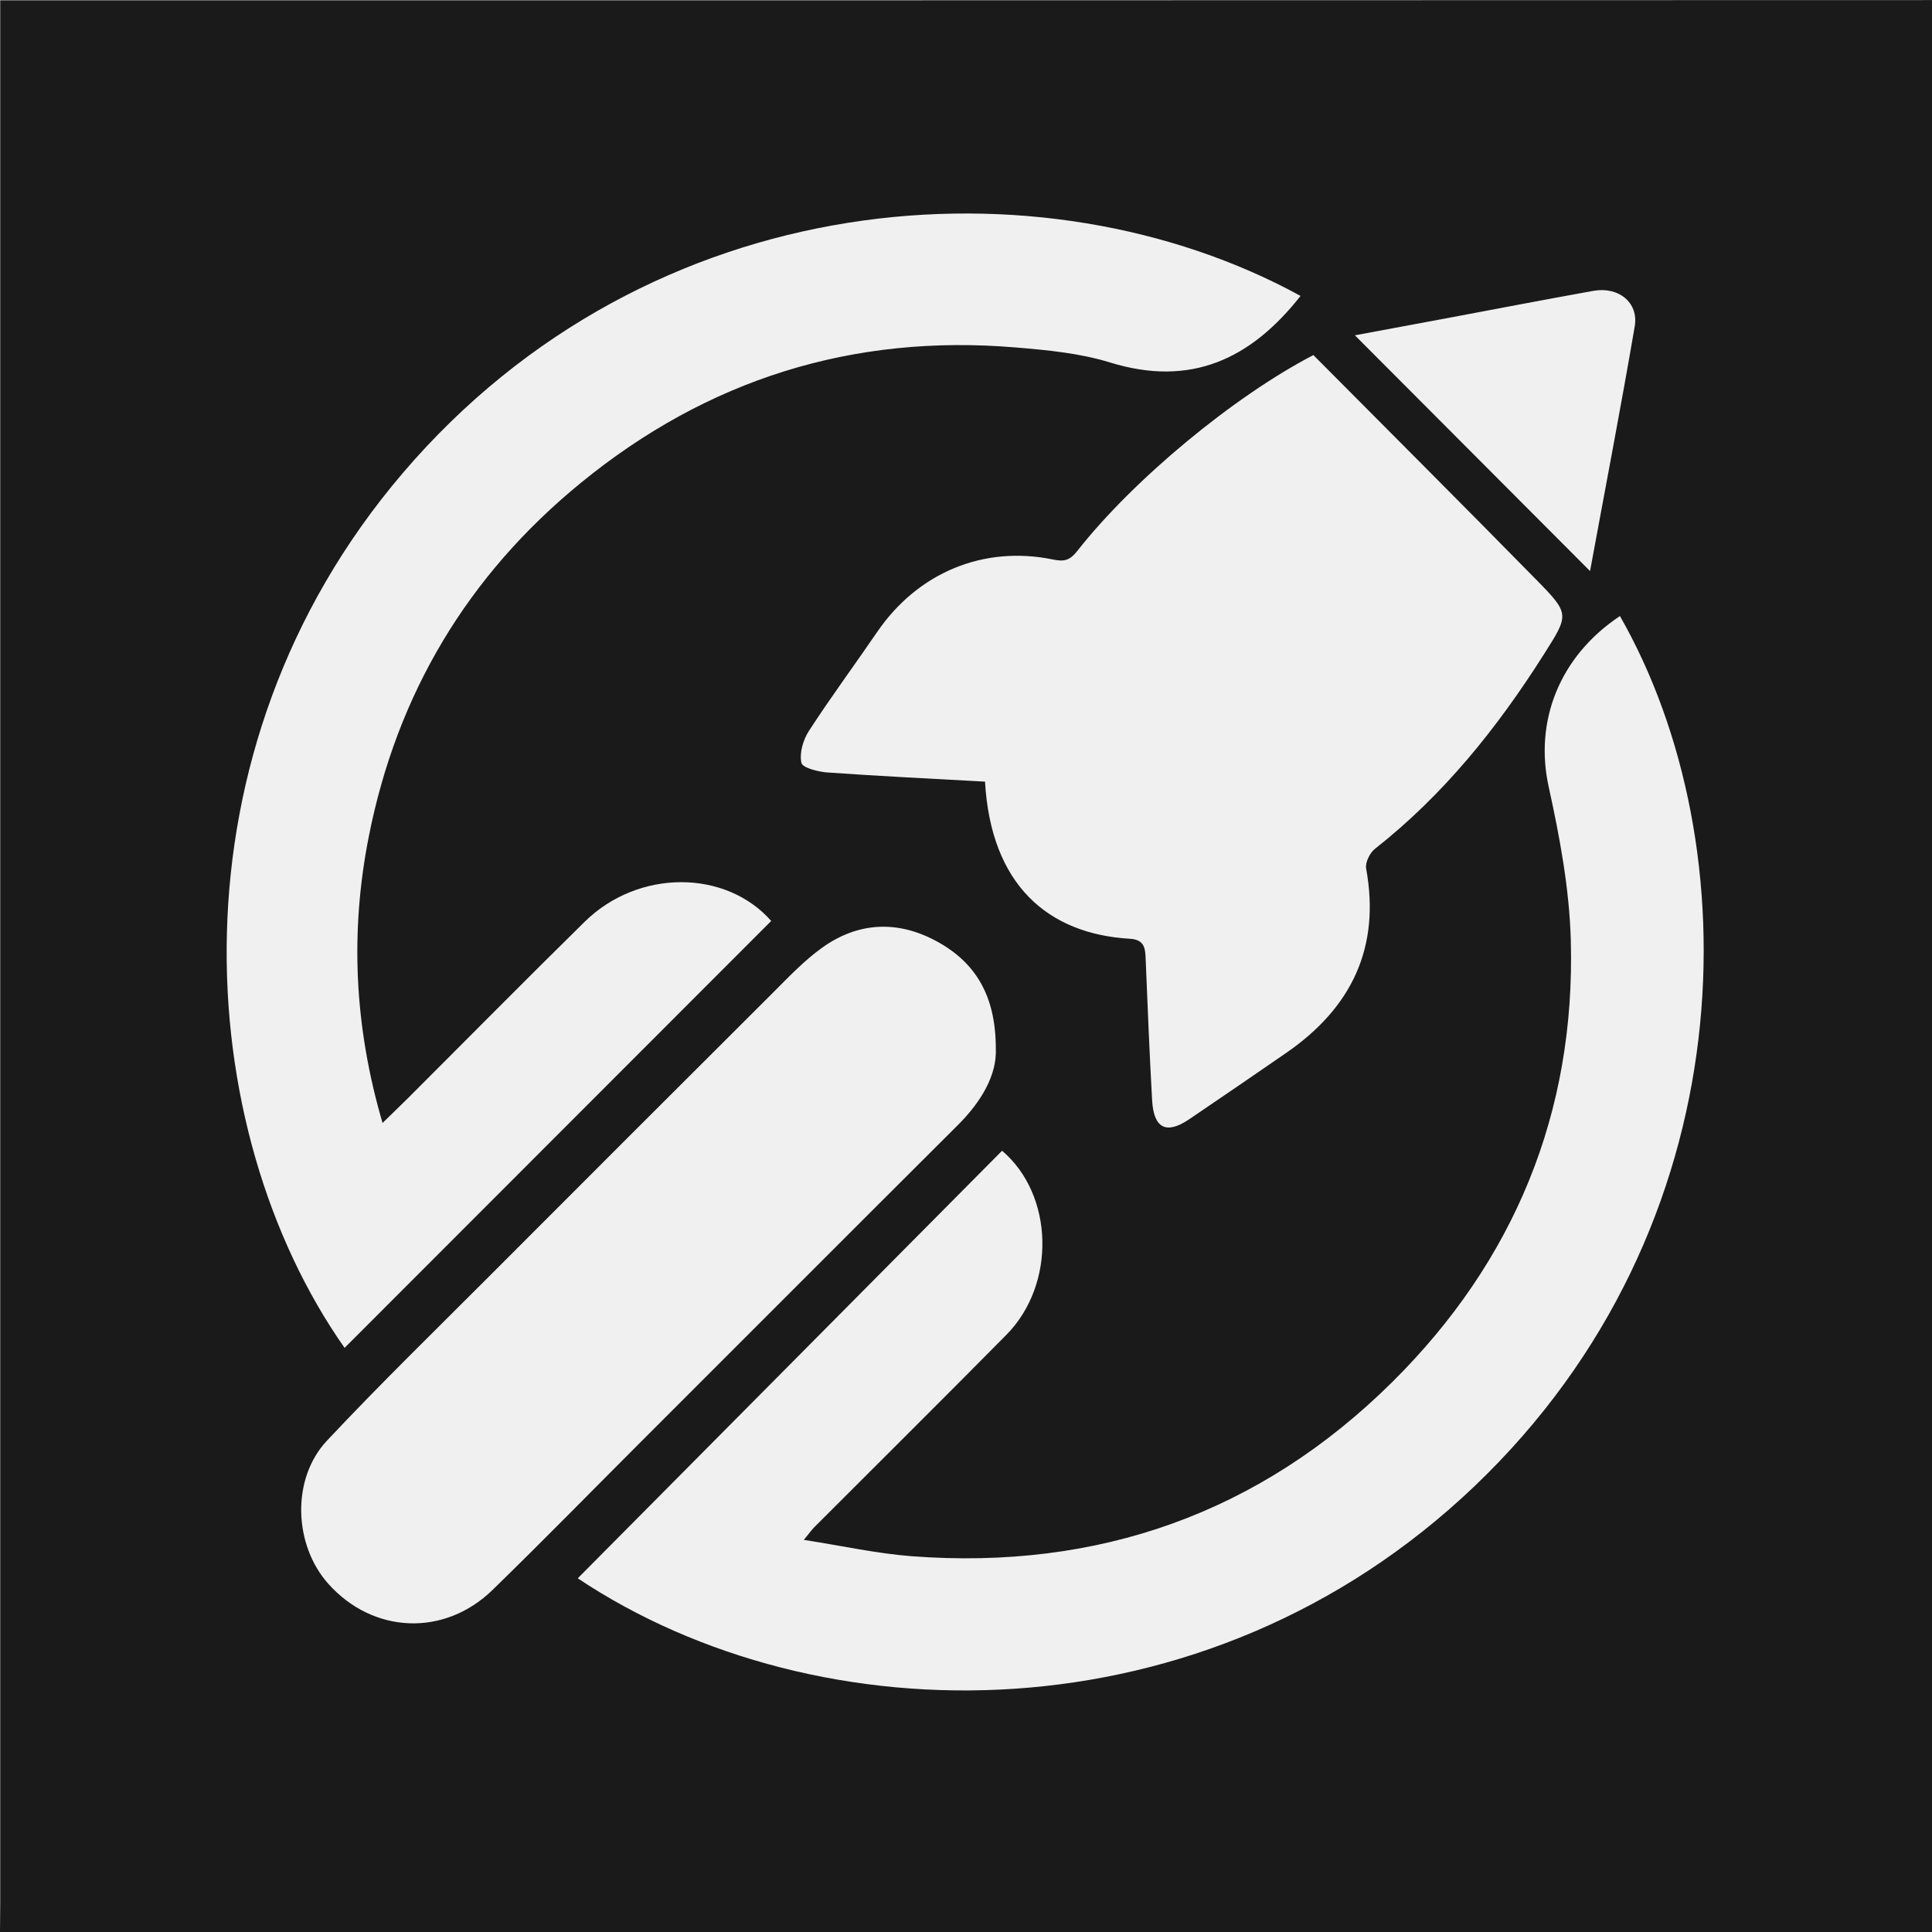
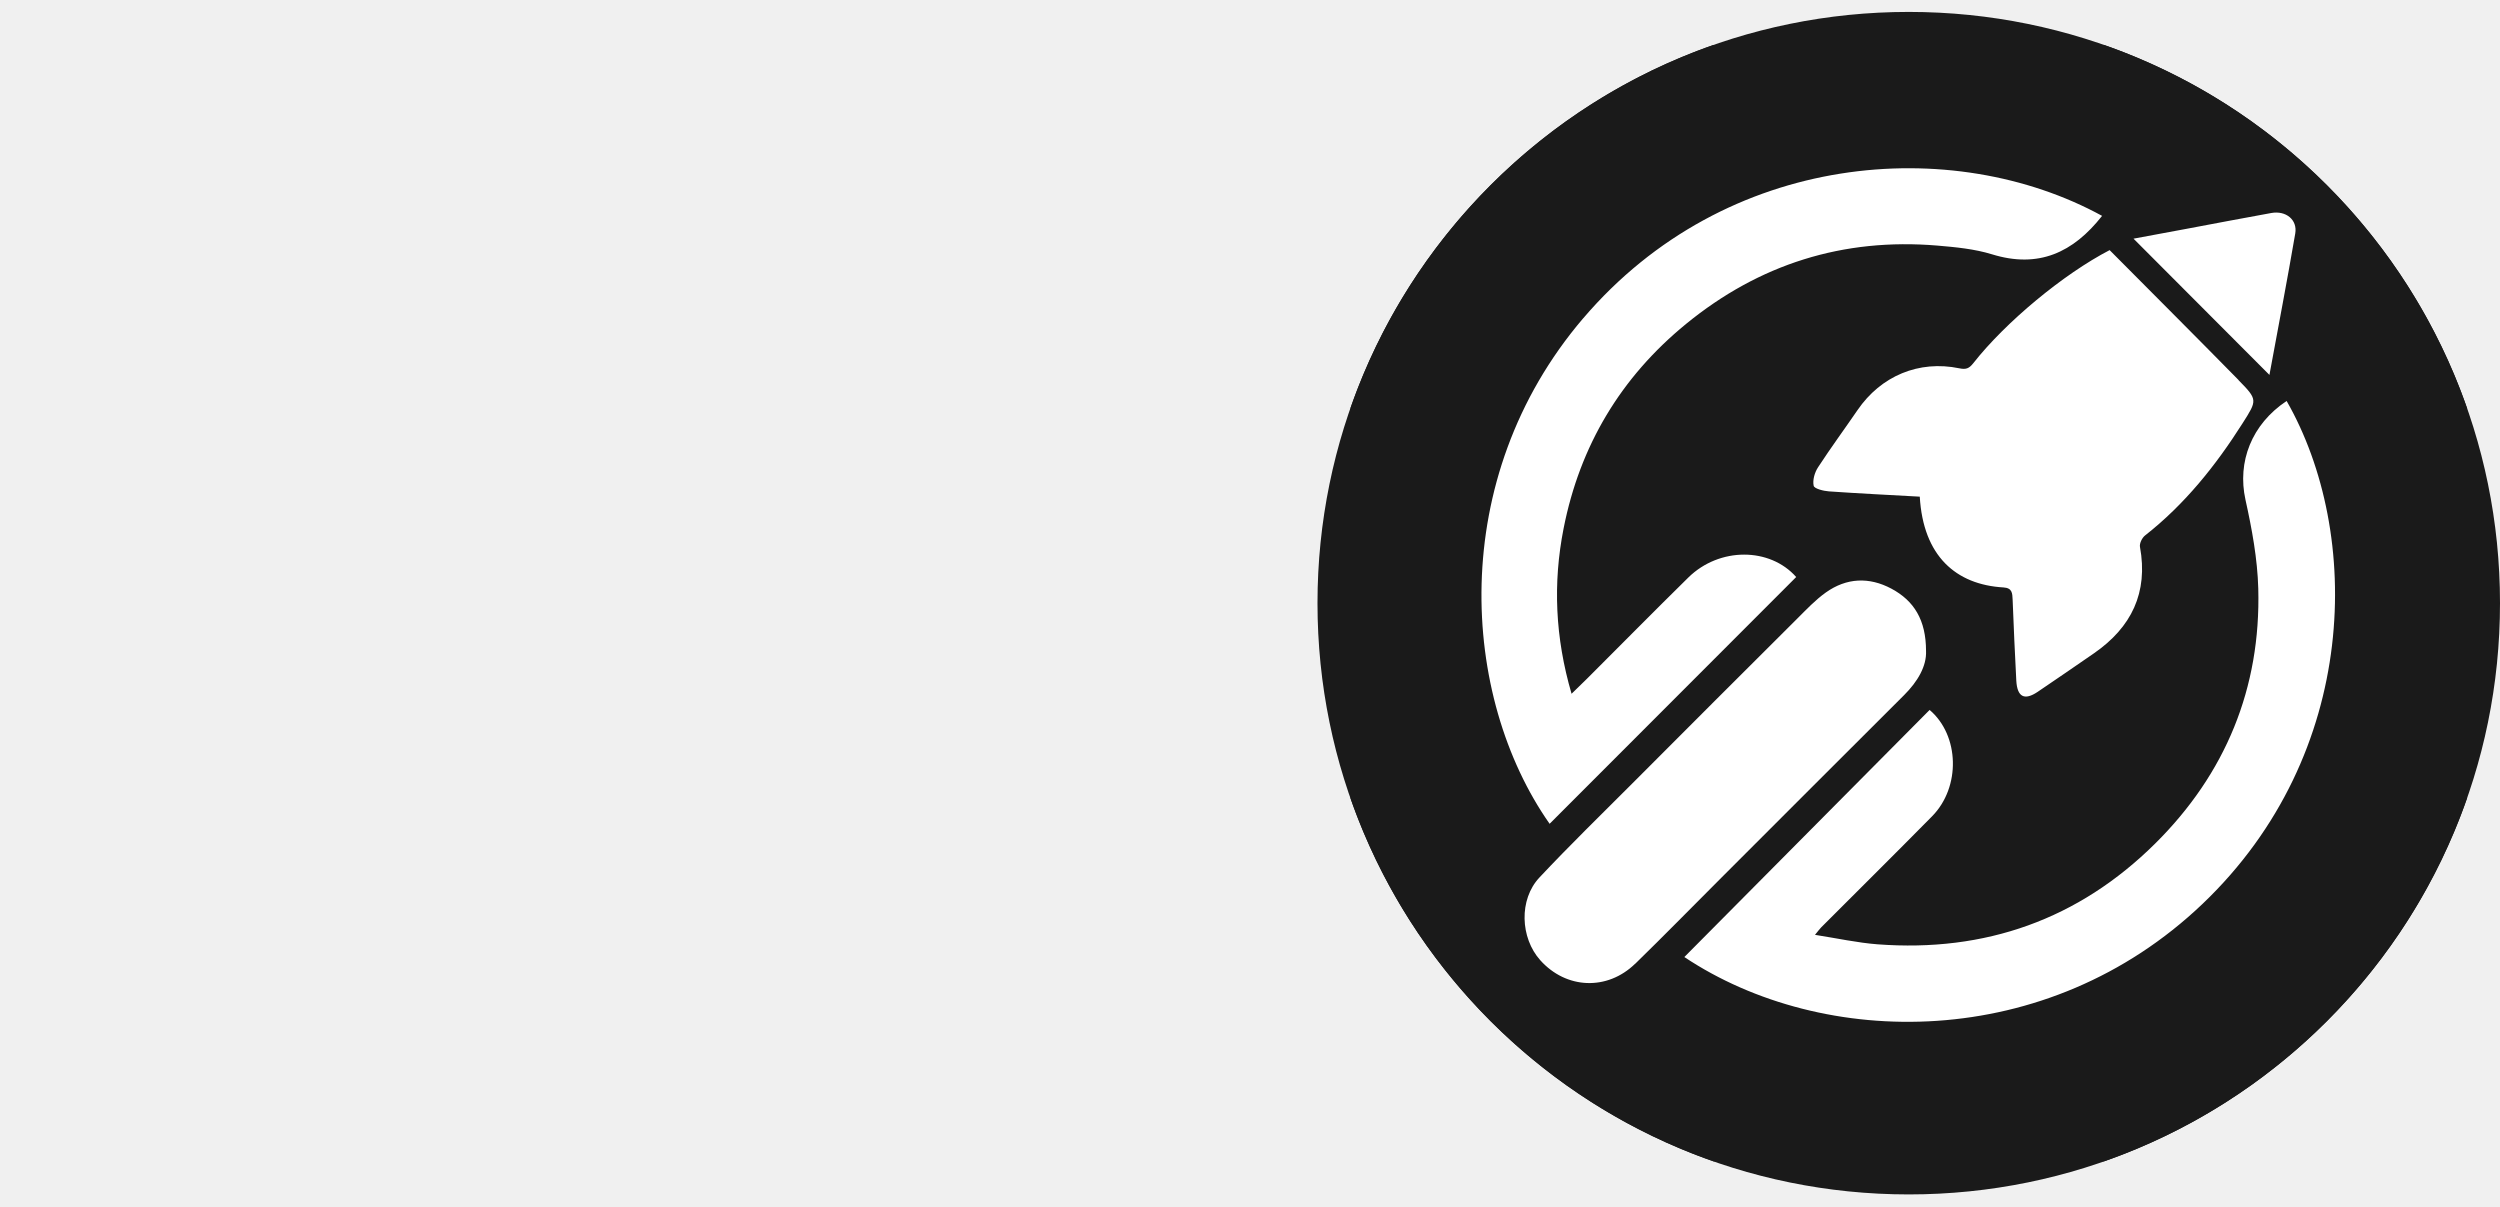
- <svg xmlns="http://www.w3.org/2000/svg" id="Layer_1" viewBox="0 0 256 256">
+ <svg xmlns="http://www.w3.org/2000/svg" id="Layer_1" data-name="Layer 1" viewBox="0 0 530.65 256">
  <defs>
    <style>
      .cls-1 {
+         fill: #fff;
+       }
+ 
+       .cls-2 {
        fill: #1a1a1a;
      }
    </style>
  </defs>
-   <path class="cls-1" d="M256,0v256H0c.01-1.28.03-2.56.03-3.84,0-82.74,0-165.48,0-248.22,0-1.24,0-2.48,0-3.9h3.9c35.46,0,70.92,0,106.38,0,48.56,0,97.12-.02,145.68-.03ZM172.33,39.21c-34.18-18.7-86.19-14.95-118.99,23.51-31.41,36.83-28.09,86.8-7.68,115.88,18.82-18.84,37.67-37.7,56.53-56.57-6.02-6.83-17.58-6.9-24.71.1-7.8,7.67-15.48,15.45-23.22,23.18-1.07,1.07-2.17,2.12-3.57,3.49-3.78-12.9-4.3-25.39-1.83-37.92,3.73-18.93,13.11-34.64,28.08-46.88,16.78-13.72,36.03-19.78,57.65-17.96,4.2.35,8.51.76,12.5,1.99,10.66,3.29,18.62-.4,25.24-8.82ZM174.03,47.05c-10.57,5.49-23.86,16.5-31.28,25.95-.94,1.2-1.68,1.46-3.16,1.15-9.27-1.93-17.99,1.74-23.36,9.59-3,4.39-6.16,8.66-9.05,13.12-.77,1.18-1.27,2.93-.99,4.22.14.66,2.25,1.2,3.5,1.28,6.95.49,13.91.83,20.83,1.21.78,13.64,8.3,20.18,19.19,20.82,2.02.12,2.04,1.35,2.1,2.79.26,6.2.5,12.4.85,18.59.21,3.76,1.88,4.59,4.91,2.54,4.32-2.92,8.62-5.87,12.91-8.83,8.58-5.94,12.46-13.89,10.54-24.4-.14-.79.49-2.07,1.16-2.6,9.1-7.15,16.2-16.01,22.35-25.71,3.39-5.34,3.51-5.4-.94-9.93-9.78-9.96-19.66-19.83-29.56-29.79ZM76.55,209.13c31.82,21.23,83.11,21.85,118.8-12.17,36.17-34.48,36.6-85.08,19.3-115.33-8.06,5.36-11.35,13.98-9.44,22.63,1.47,6.69,2.75,13.55,2.93,20.37.62,22.83-7.51,42.48-23.64,58.48-17.55,17.4-39,24.96-63.66,23.1-4.62-.35-9.2-1.37-14.33-2.17.81-.99,1.08-1.37,1.41-1.7,8.48-8.49,17.01-16.94,25.44-25.48,6.6-6.69,6.28-18.55-.58-24.38-18.75,18.9-37.51,37.79-56.23,56.66ZM131.95,138.93c0-7.07-2.75-11.48-7.94-14.26-5.12-2.74-10.31-2.5-15.05.89-2.38,1.7-4.43,3.87-6.51,5.95-12.61,12.57-25.2,25.16-37.78,37.76-7.16,7.17-14.42,14.24-21.35,21.63-4.74,5.05-4.41,13.83.19,18.97,5.93,6.62,15.35,7.04,21.76.8,6.7-6.52,13.24-13.21,19.86-19.83,13.93-13.92,27.84-27.86,41.79-41.76,3.13-3.12,5.19-6.66,5.03-10.15ZM210.69,75.67c2.03-11.04,4.09-21.71,5.92-32.43.54-3.15-2.14-5.3-5.48-4.7-6.48,1.16-12.94,2.41-19.4,3.62-4.06.76-8.13,1.51-12.2,2.27,10.45,10.48,20.63,20.69,31.16,31.24Z" />
+   <circle class="cls-2" cx="405.15" cy="128.03" r="125.5" />
+   <circle class="cls-1" cx="405.15" cy="128.03" r="117.03" />
+   <path class="cls-2" d="M523.65,86.62c-12.57-35.99-41.07-64.49-77.05-77.08-19.27,0-38.55.01-57.82.01-8.37,0-16.75,0-25.12,0-35.93,12.58-64.4,41.05-76.98,76.98,0,27.66,0,55.32,0,82.98,12.59,35.96,41.09,64.44,77.07,77.01h82.81c36-12.58,64.52-41.09,77.1-77.1v-82.81ZM464.16,48.56c5.99-1.12,11.97-2.27,17.96-3.35,3.09-.55,5.57,1.43,5.07,4.35-1.7,9.92-3.6,19.81-5.48,30.02-9.75-9.77-19.17-19.22-28.85-28.92,3.77-.7,7.54-1.4,11.3-2.1ZM475.13,80.67c4.12,4.19,4.01,4.25.87,9.19-5.7,8.98-12.27,17.19-20.69,23.8-.63.49-1.21,1.68-1.08,2.41,1.78,9.73-1.81,17.09-9.75,22.59-3.97,2.75-7.95,5.47-11.95,8.18-2.81,1.9-4.35,1.13-4.55-2.35-.32-5.73-.54-11.47-.78-17.21-.06-1.34-.07-2.48-1.94-2.59-10.08-.59-17.04-6.65-17.77-19.27-6.41-.36-12.85-.67-19.28-1.12-1.16-.08-3.11-.57-3.24-1.19-.26-1.2.21-2.82.92-3.91,2.68-4.12,5.6-8.08,8.38-12.14,4.97-7.27,13.04-10.66,21.63-8.88,1.38.29,2.05.05,2.93-1.06,6.87-8.76,19.17-18.95,28.96-24.03,9.17,9.23,18.31,18.36,27.37,27.58ZM336.03,67.59c30.37-35.61,78.52-39.08,110.16-21.77-6.13,7.8-13.5,11.21-23.37,8.16-3.7-1.14-7.68-1.52-11.57-1.85-20.02-1.68-37.83,3.93-53.37,16.63-13.86,11.33-22.54,25.87-25.99,43.4-2.29,11.6-1.8,23.16,1.69,35.1,1.3-1.27,2.31-2.24,3.31-3.23,7.16-7.15,14.27-14.36,21.49-21.46,6.6-6.48,17.3-6.41,22.88-.09-17.46,17.47-34.91,34.93-52.34,52.38-18.89-26.92-21.97-73.18,7.11-107.28ZM347.08,204.56c-5.94,5.78-14.65,5.39-20.14-.74-4.26-4.75-4.57-12.89-.18-17.56,6.42-6.84,13.14-13.38,19.77-20.02,11.64-11.67,23.3-23.33,34.98-34.96,1.93-1.92,3.83-3.94,6.03-5.51,4.39-3.13,9.19-3.35,13.93-.82,4.81,2.57,7.34,6.65,7.35,13.2.15,3.23-1.76,6.51-4.66,9.4-12.91,12.87-25.8,25.77-38.69,38.66-6.12,6.12-12.18,12.31-18.38,18.36ZM467.5,191.87c-33.04,31.49-80.52,30.92-109.98,11.27,17.33-17.46,34.7-34.96,52.06-52.45,6.35,5.4,6.64,16.37.53,22.57-7.8,7.91-15.7,15.73-23.55,23.59-.31.31-.56.67-1.31,1.58,4.75.74,8.99,1.68,13.27,2.01,22.83,1.73,42.69-5.28,58.93-21.38,14.94-14.81,22.46-33.01,21.89-54.14-.17-6.31-1.35-12.66-2.72-18.86-1.76-8.01,1.28-15.99,8.74-20.95,16.02,28,15.62,74.84-17.87,106.77Z" />
</svg>
